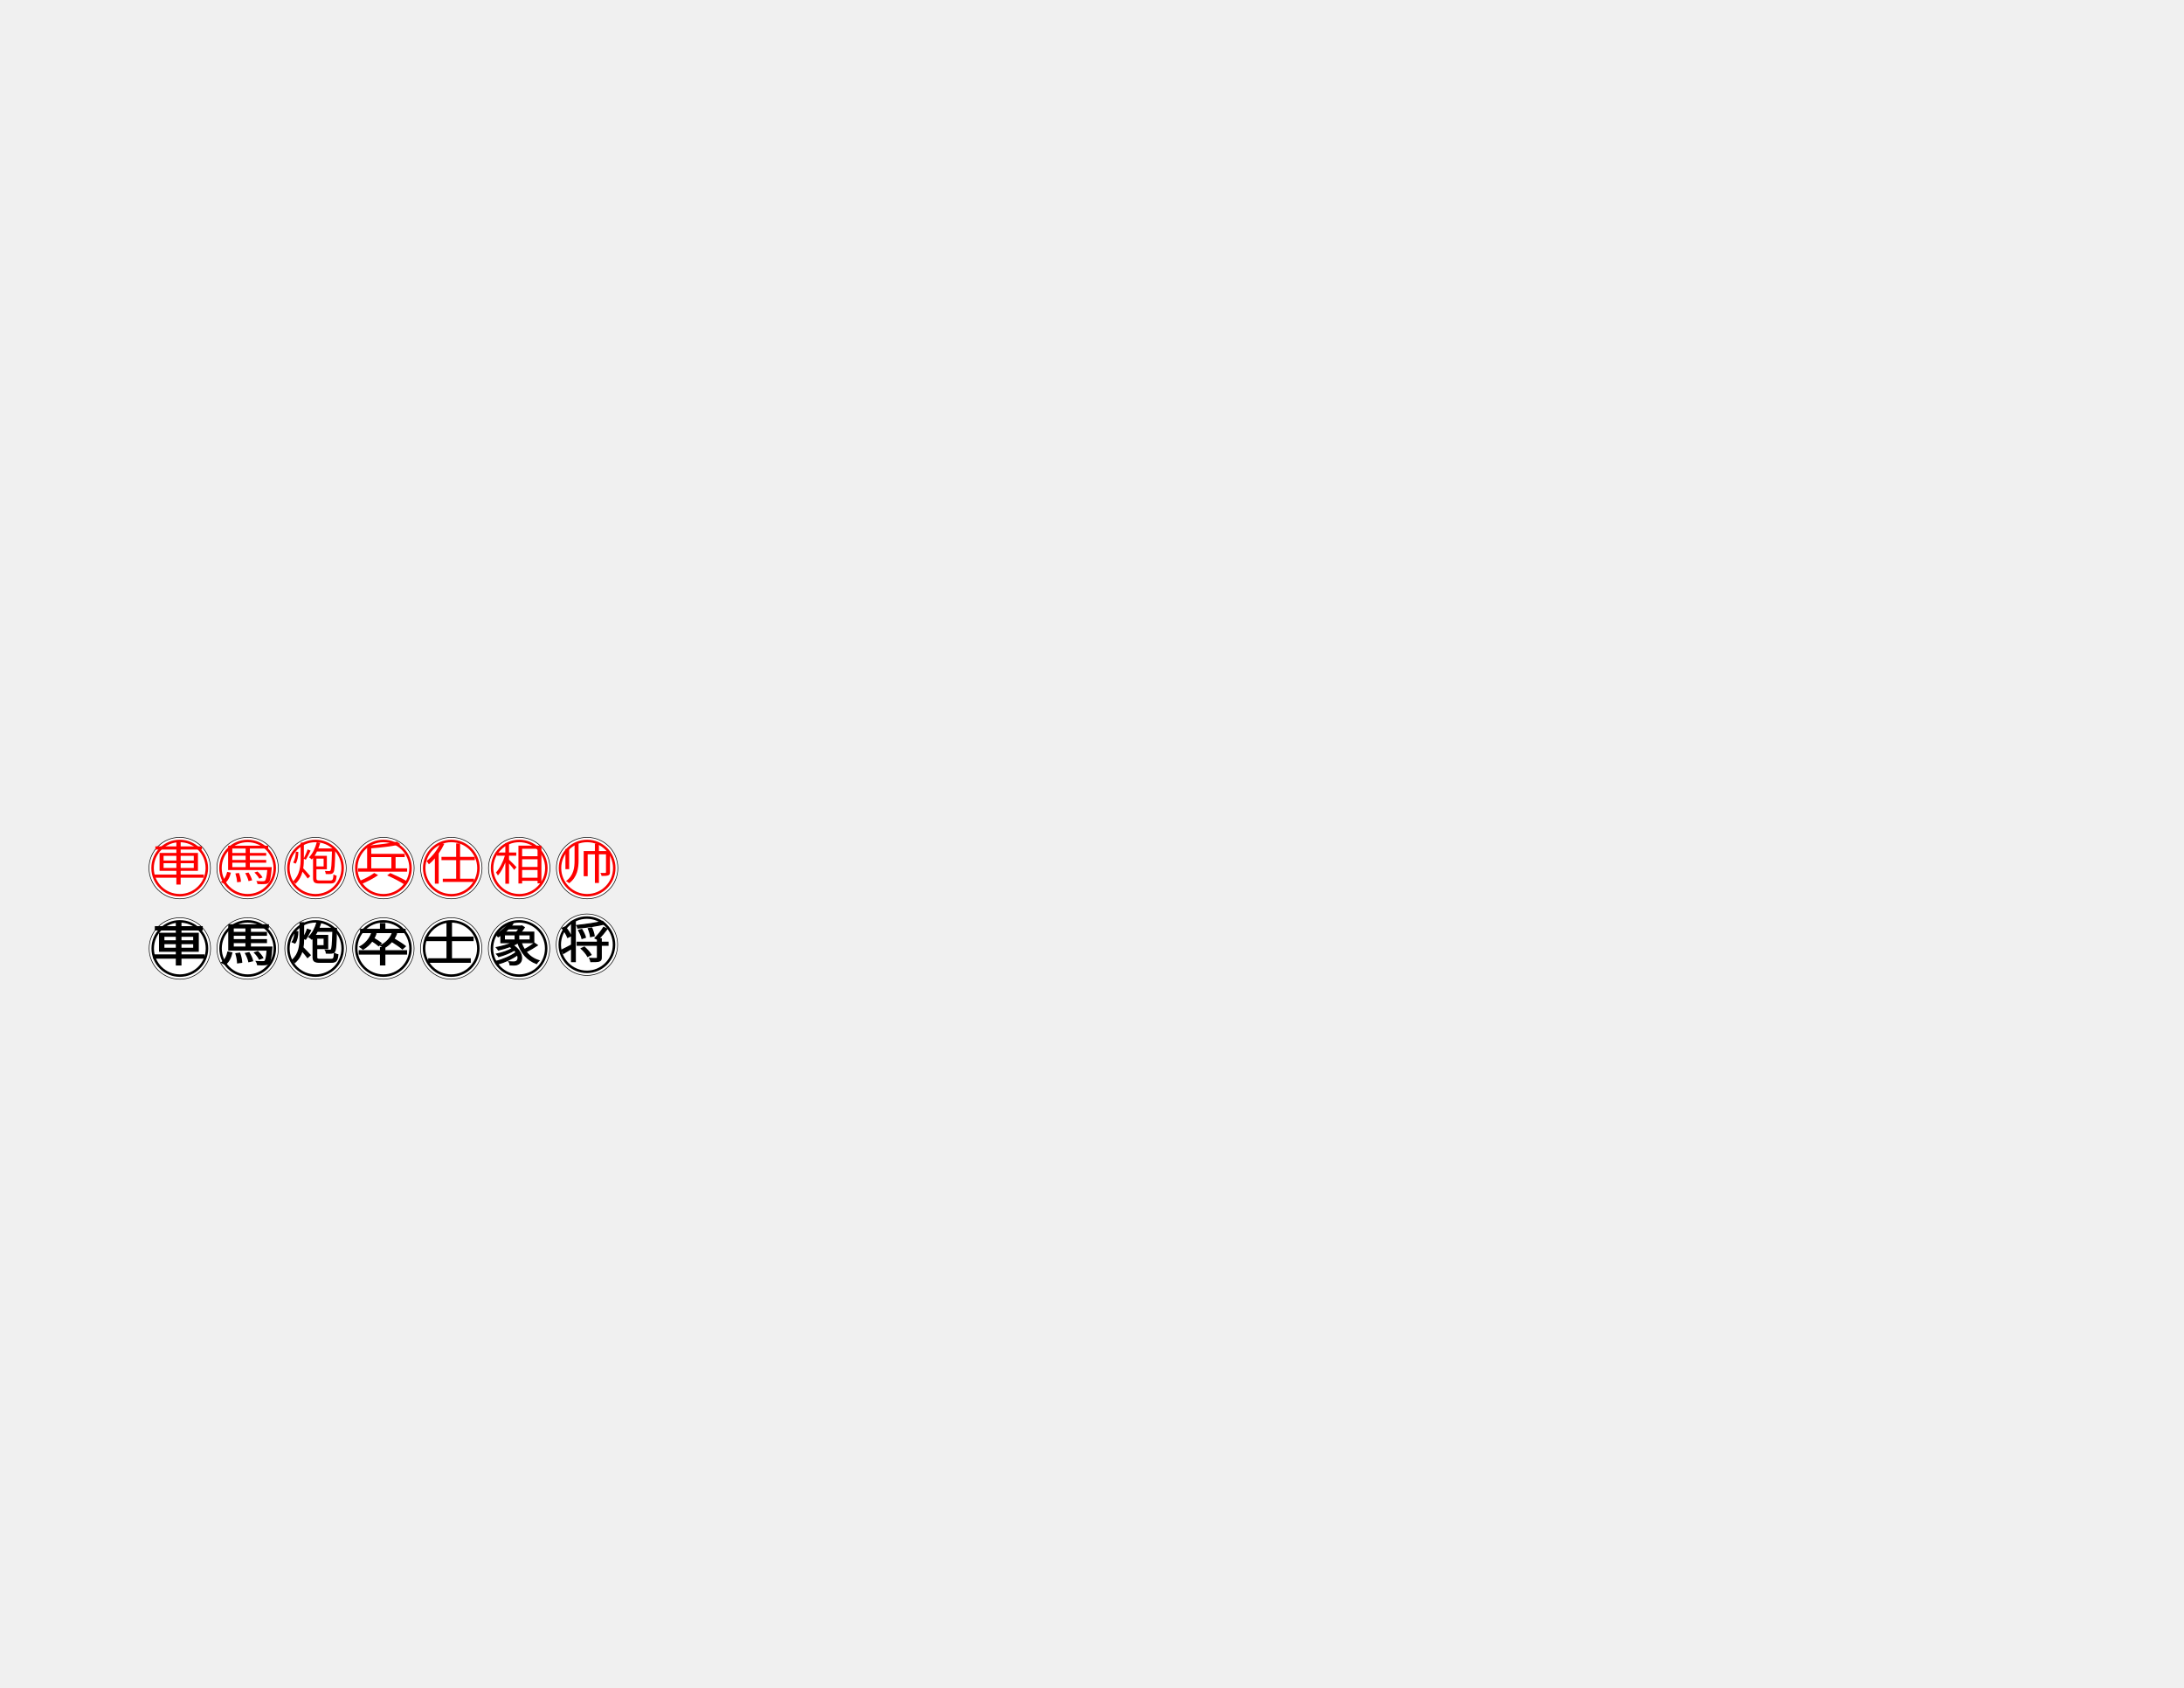
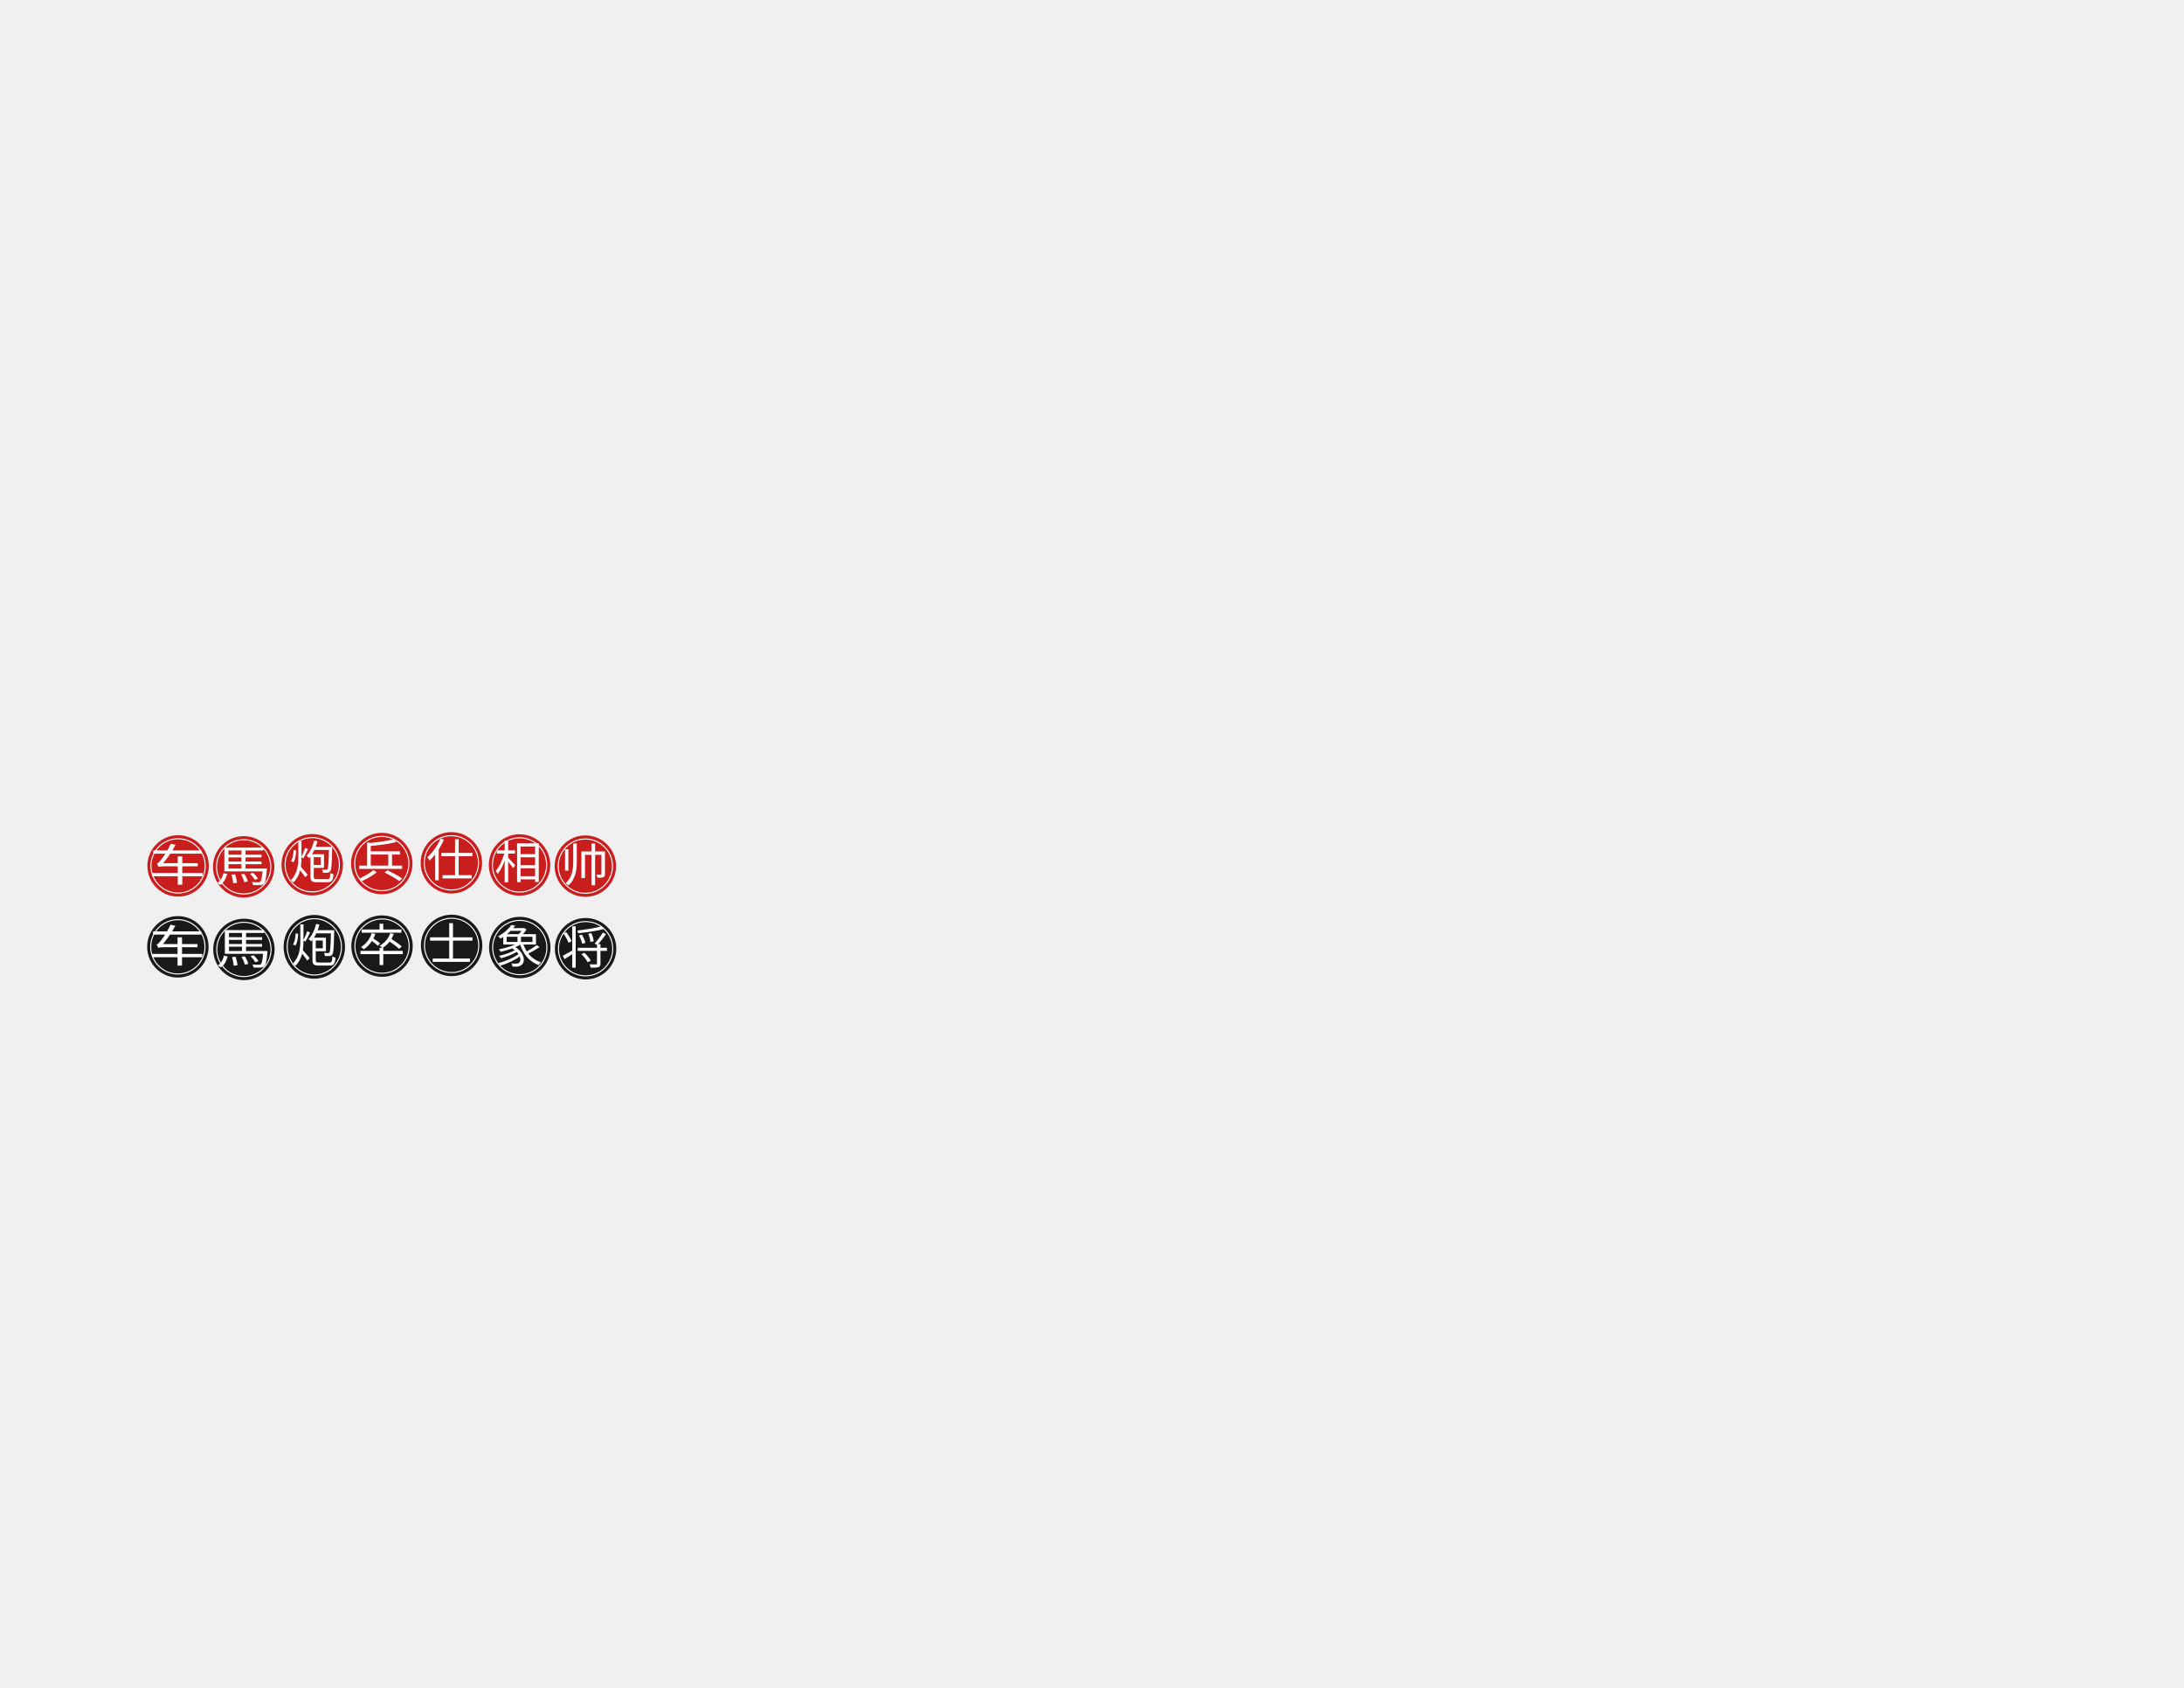
- <svg xmlns="http://www.w3.org/2000/svg" xmlns:ns1="http://www.openswatchbook.org/uri/2009/osb" width="792pt" height="612pt" id="svg4693" version="1.1">
+ <svg xmlns="http://www.w3.org/2000/svg" xmlns:ns1="http://www.openswatchbook.org/uri/2009/osb" version="1.1" id="svg4693" height="612pt" width="792pt">
  <defs id="defs4695">
+     <linearGradient id="linearGradient3135" ns1:paint="solid">
+       <stop style="stop-color:#f70000;stop-opacity:1;" offset="0" id="stop3133" />
+     </linearGradient>
    <linearGradient id="linearGradient5061" ns1:paint="solid">
      <stop style="stop-color:#000000;stop-opacity:1;" offset="0" id="stop5059" />
    </linearGradient>
    <linearGradient id="linearGradient5041" ns1:paint="solid">
      <stop style="stop-color:#000000;stop-opacity:1;" offset="0" id="stop5039" />
    </linearGradient>
    <linearGradient id="linearGradient5027" ns1:paint="solid">
      <stop style="stop-color:#000000;stop-opacity:1;" offset="0" id="stop5025" />
    </linearGradient>
    <linearGradient id="speed-grad-6" x1="0" y1="0" x2="1" y2="0" spreadMethod="pad">
      <stop offset="30%" stop-color="#000" stop-opacity="0.6" id="stop7231" />
      <stop offset="100%" stop-color="#000" stop-opacity="0" id="stop7233" />
    </linearGradient>
    <linearGradient id="speed-grad" x1="0" y1="0" x2="1" y2="0" spreadMethod="pad">
      <stop offset="30%" stop-color="#000" stop-opacity="0.6" id="stop7072" />
      <stop offset="100%" stop-color="#000" stop-opacity="0" id="stop7074" />
    </linearGradient>
+     <filter style="color-interpolation-filters:sRGB;" id="filter2644" height="1.5" y="-0.25" width="1.5" x="-0.25">
+       <feGaussianBlur result="result0" in="SourceGraphic" stdDeviation="1" id="feGaussianBlur2620" />
+       <feTurbulence type="turbulence" baseFrequency="0.057" seed="4" numOctaves="4" result="result1" id="feTurbulence2622" />
+       <feDisplacementMap xChannelSelector="R" in2="result1" result="result91" id="feDisplacementMap2624" />
+       <feComposite result="result2" operator="out" in="result0" in2="result91" id="feComposite2626" />
+       <feComposite k1="0.1" k3="1.2" in2="result2" in="SourceAlpha" operator="arithmetic" result="result5" id="feComposite2628" />
+       <feBlend result="fbSourceGraphic" mode="multiply" in2="result5" id="feBlend2630" />
+       <feGaussianBlur stdDeviation="3" in="fbSourceGraphic" result="result0" id="feGaussianBlur2632" />
+       <feSpecularLighting in="result0" result="result1" lighting-color="rgb(254,230,93)" surfaceScale="3" specularConstant="0.4" specularExponent="15" id="feSpecularLighting2636">
+         <fePointLight x="-5000" y="-10000" z="20000" id="fePointLight2634" />
+       </feSpecularLighting>
+       <feComposite in2="fbSourceGraphic" in="result1" result="result2" operator="in" id="feComposite2638" />
+       <feComposite k1="-1" in="fbSourceGraphic" result="result4" operator="arithmetic" k2="2.5" k3="3.5" in2="result2" id="feComposite2640" />
+       <feBlend mode="multiply" in2="result4" id="feBlend2642" result="fbSourceGraphic" />
+       <feColorMatrix result="fbSourceGraphicAlpha" in="fbSourceGraphic" values="0 0 0 -1 0 0 0 0 -1 0 0 0 0 -1 0 0 0 0 1 0" id="feColorMatrix2646" />
+       <feGaussianBlur id="feGaussianBlur2648" result="result8" stdDeviation="5" in="fbSourceGraphic" />
+       <feComposite in2="result8" id="feComposite2650" result="result19" operator="xor" />
+       <feComposite in2="result8" id="feComposite2652" result="result17" operator="arithmetic" k2="1" />
+       <feComposite in2="result17" id="feComposite2654" operator="xor" result="result6" />
+       <feOffset id="feOffset2656" in="result6" result="result18" />
+       <feDisplacementMap in2="result17" id="feDisplacementMap2658" result="result4" scale="100" yChannelSelector="A" xChannelSelector="A" in="result18" />
+       <feComposite in2="result4" id="feComposite2660" k3="1" operator="arithmetic" result="result2" in="result4" />
+       <feComposite in2="result2" id="feComposite2662" operator="over" in="result2" result="fbSourceGraphic" />
+       <feComposite in2="fbSourceGraphic" id="feComposite2664" result="result15" operator="xor" in="fbSourceGraphic" />
+       <feComposite in2="result8" id="feComposite2666" in="result15" operator="in" result="fbSourceGraphic" />
+       <feColorMatrix result="fbSourceGraphicAlpha" in="fbSourceGraphic" values="0 0 0 -1 0 0 0 0 -1 0 0 0 0 -1 0 0 0 0 1 0" id="feColorMatrix2676" />
+       <feGaussianBlur id="feGaussianBlur2678" stdDeviation="4" result="result8" in="fbSourceGraphic" />
+       <feTurbulence id="feTurbulence2680" seed="50" result="result7" type="turbulence" numOctaves="7" baseFrequency="0.01 0.01" />
+       <feColorMatrix id="feColorMatrix2682" result="result5" values="1 0 0 0 0 0 1 0 0 0 0 0 1 0 0 0 0 0 1.4 0 " />
+       <feComposite in2="result8" id="feComposite2684" result="result6" in="result5" operator="in" />
+       <feDisplacementMap in2="result6" id="feDisplacementMap2686" in="result5" xChannelSelector="A" yChannelSelector="A" scale="100" result="result4" />
+       <feFlood id="feFlood2688" flood-opacity="1" flood-color="rgb(224,224,224)" result="result92" />
+       <feComposite in2="result4" id="feComposite2690" result="result2" operator="atop" />
+       <feComposite in2="fbSourceGraphic" id="feComposite2692" in="result2" operator="atop" result="result9" />
+       <feBlend in2="result9" id="feBlend2694" result="fbSourceGraphic" mode="darken" />
+       <feGaussianBlur id="feGaussianBlur2696" stdDeviation="5" in="fbSourceGraphic" result="result0" />
+       <feSpecularLighting id="feSpecularLighting2698" in="result0" result="result1" lighting-color="rgb(255,255,255)" surfaceScale="8" specularConstant="0.8" specularExponent="30">
+         <feDistantLight id="feDistantLight2700" elevation="55" azimuth="235" />
+       </feSpecularLighting>
+       <feComposite in2="fbSourceGraphic" id="feComposite2702" in="result1" result="result2" operator="in" />
+       <feComposite in2="result2" id="feComposite2704" in="fbSourceGraphic" result="result4" operator="arithmetic" k2="1" k3="1" />
+     </filter>
  </defs>
-   <g id="layer1" />
-   <g id="layer4" />
-   <g id="layer5">
-     <g id="R" transform="matrix(0.602975,0,0,0.602975,-48.77901,159.8049)">
-       <ellipse ry="24.627" rx="24.627" style="fill:#ffffff;fill-opacity:1;stroke:#000000;stroke-width:0.5;stroke-miterlimit:4;stroke-dasharray:none;stroke-opacity:1" cy="431" cx="225" id="path506" />
-       <circle r="21.761" style="fill:none;fill-opacity:1;stroke:#f70000;stroke-width:2;stroke-miterlimit:4;stroke-dasharray:none;stroke-opacity:1" cy="431" cx="225" id="path495" />
-       <text transform="scale(1.10282,0.9067659)" id="text4218" y="486.501" x="182.968" style="font-style:normal;font-variant:normal;font-weight:normal;font-stretch:normal;font-size:40.58px;line-height:1.25;font-family:STKaiti;-inkscape-font-specification:STKaiti;letter-spacing:0px;word-spacing:0px;fill:#ff0000;fill-opacity:1;stroke:none;stroke-width:1.014" xml:space="preserve">
-         <tspan style="font-style:normal;font-variant:normal;font-weight:normal;font-stretch:normal;font-family:STKaiti;-inkscape-font-specification:STKaiti;fill:#ff0000;fill-opacity:1;stroke-width:1.014" y="486.501" x="182.968" id="tspan4216">車</tspan>
+   <g id="layer1" style="display:inline" />
+   <g id="layer4" style="display:inline" />
+   <g id="layer5" style="display:inline">
+     <g id="N">
+       <g id="g3604">
+         <ellipse id="path506-5-0-9" cx="117.82" cy="419.085" style="display:inline;fill:#c81e1e;fill-opacity:1;stroke:none;stroke-width:0;stroke-miterlimit:4;stroke-dasharray:none;stroke-opacity:1" rx="14.849" ry="14.849" />
+         <circle id="path495-7-3-8" cx="117.82" cy="419.085" style="display:inline;fill:none;fill-opacity:1;stroke:#ffffff;stroke-width:0.5;stroke-miterlimit:4;stroke-dasharray:none;stroke-opacity:1" r="13.121" />
+         <text xml:space="preserve" style="font-style:normal;font-variant:normal;font-weight:normal;font-stretch:normal;font-size:23.676px;line-height:1.25;font-family:STKaiti;-inkscape-font-specification:STKaiti;letter-spacing:0px;word-spacing:0px;display:inline;fill:#ffffff;fill-opacity:1;stroke:none;stroke-width:0.592" x="91.644" y="483.8" id="text4218-5-6-0" transform="scale(1.134949,0.8810968)">
+           <tspan id="tspan4216-9-88-2" x="91.644" y="483.8" style="font-style:normal;font-variant:normal;font-weight:normal;font-stretch:normal;font-family:KaiTi;-inkscape-font-specification:KaiTi;fill:#ffffff;fill-opacity:1;stroke-width:0.592">馬</tspan>
+         </text>
+       </g>
+     </g>
+     <g id="R">
+       <ellipse ry="14.849" rx="14.849" style="display:inline;fill:#c81e1e;fill-opacity:1;stroke:none;stroke-width:0;stroke-miterlimit:4;stroke-dasharray:none;stroke-opacity:1" cy="418.629" cx="86.112" id="path506-5-0-9-4" />
+       <circle r="13.121" style="display:inline;fill:none;fill-opacity:1;stroke:#ffffff;stroke-width:0.5;stroke-miterlimit:4;stroke-dasharray:none;stroke-opacity:1" cy="418.629" cx="86.112" id="path495-7-3-8-0" />
+       <text transform="scale(1.134949,0.8810968)" id="text4218-5-6-0-3" y="483.492" x="63.432" style="font-style:normal;font-variant:normal;font-weight:normal;font-stretch:normal;font-size:24.271px;line-height:1.25;font-family:STKaiti;-inkscape-font-specification:STKaiti;letter-spacing:0px;word-spacing:0px;display:inline;fill:#ffffff;fill-opacity:1;stroke:none;stroke-width:0.607" xml:space="preserve">
+         <tspan style="font-style:normal;font-variant:normal;font-weight:normal;font-stretch:normal;font-family:KaiTi;-inkscape-font-specification:KaiTi;fill:#ffffff;fill-opacity:1;stroke-width:0.607" y="483.492" x="63.432" id="tspan4216-9-88-2-3">车</tspan>
      </text>
    </g>
-     <g id="N" transform="translate(0.1104126,-0.4690763)">
-       <ellipse ry="14.849" rx="14.849" style="fill:#ffffff;fill-opacity:1;stroke:#000000;stroke-width:0.301;stroke-miterlimit:4;stroke-dasharray:none;stroke-opacity:1" cy="420.156" cx="119.613" id="path506-5" />
-       <circle r="13.121" style="fill:none;fill-opacity:1;stroke:#f70000;stroke-width:1.206;stroke-miterlimit:4;stroke-dasharray:none;stroke-opacity:1" cy="420.156" cx="119.613" id="path495-7" />
-       <text transform="scale(1.134949,0.8810968)" id="text4218-5" y="483.733" x="93.05" style="font-style:normal;font-variant:normal;font-weight:normal;font-stretch:normal;font-size:24.271px;line-height:1.25;font-family:STKaiti;-inkscape-font-specification:STKaiti;letter-spacing:0px;word-spacing:0px;fill:#ff0000;fill-opacity:1;stroke:none;stroke-width:0.607" xml:space="preserve">
-         <tspan style="font-style:normal;font-variant:normal;font-weight:normal;font-stretch:normal;font-family:STKaiti;-inkscape-font-specification:STKaiti;fill:#ff0000;fill-opacity:1;stroke-width:0.607" y="483.733" x="93.05" id="tspan4216-9">馬</tspan>
+     <g id="r">
+       <g id="g3592">
+         <ellipse id="path506-5-0-9-2-8" cx="85.998" cy="457.75" style="display:inline;fill:#191919;fill-opacity:1;stroke:none;stroke-width:0;stroke-miterlimit:4;stroke-dasharray:none;stroke-opacity:1" rx="14.849" ry="14.849" />
+         <circle id="path495-7-3-8-5-5" cx="85.998" cy="457.75" style="display:inline;fill:none;fill-opacity:1;stroke:#ffffff;stroke-width:0.5;stroke-miterlimit:4;stroke-dasharray:none;stroke-opacity:1" r="13.121" />
+         <text xml:space="preserve" style="font-style:normal;font-variant:normal;font-weight:normal;font-stretch:normal;font-size:24.271px;line-height:1.25;font-family:STKaiti;-inkscape-font-specification:STKaiti;letter-spacing:0px;word-spacing:0px;display:inline;fill:#ffffff;fill-opacity:1;stroke:none;stroke-width:0.607" x="63.332" y="527.893" id="text4218-5-6-0-0-4" transform="scale(1.134949,0.8810968)">
+           <tspan id="tspan4216-9-88-2-8-7" x="63.332" y="527.893" style="font-style:normal;font-variant:normal;font-weight:normal;font-stretch:normal;font-family:KaiTi;-inkscape-font-specification:KaiTi;fill:#ffffff;fill-opacity:1;stroke-width:0.607">车</tspan>
+         </text>
+       </g>
+     </g>
+     <g id="c" transform="matrix(1,0,0,1.038019,0,-17.98926)">
+       <g id="g3598-2" style="display:inline" transform="translate(34.0457,-0.6843295)">
+         <ellipse id="path506-5-0-9-2-3" cx="117.934" cy="459.005" style="display:inline;fill:#191919;fill-opacity:1;stroke:none;stroke-width:0;stroke-miterlimit:4;stroke-dasharray:none;stroke-opacity:1" rx="14.849" ry="14.849" />
+         <circle id="path495-7-3-8-5-6" cx="117.934" cy="459.005" style="display:inline;fill:none;fill-opacity:1;stroke:#ffffff;stroke-width:0.5;stroke-miterlimit:4;stroke-dasharray:none;stroke-opacity:1" r="13.121" />
+         <text xml:space="preserve" style="font-style:normal;font-variant:normal;font-weight:normal;font-stretch:normal;font-size:21.699px;line-height:1.25;font-family:STKaiti;-inkscape-font-specification:STKaiti;letter-spacing:0px;word-spacing:0px;display:inline;fill:#ffffff;fill-opacity:1;stroke:none;stroke-width:0.542" x="104.087" y="478.206" id="text4218-5-6-0-0-3" transform="scale(1.025842,0.9748088)">
+           <tspan id="tspan4216-9-88-2-8-8" x="104.087" y="478.206" style="font-style:normal;font-variant:normal;font-weight:normal;font-stretch:normal;font-family:KaiTi;-inkscape-font-specification:KaiTi;fill:#ffffff;fill-opacity:1;stroke-width:0.542">炮</tspan>
+         </text>
+       </g>
+     </g>
+     <g id="n">
+       <ellipse ry="14.849" rx="14.849" style="display:inline;fill:#191919;fill-opacity:1;stroke:none;stroke-width:0;stroke-miterlimit:4;stroke-dasharray:none;stroke-opacity:1" cy="459.005" cx="117.934" id="path506-5-0-9-2" />
+       <circle r="13.121" style="display:inline;fill:none;fill-opacity:1;stroke:#ffffff;stroke-width:0.5;stroke-miterlimit:4;stroke-dasharray:none;stroke-opacity:1" cy="459.005" cx="117.934" id="path495-7-3-8-5" />
+       <text xml:space="preserve" style="font-style:normal;font-variant:normal;font-weight:normal;font-stretch:normal;font-size:23.676px;line-height:1.25;font-family:STKaiti;-inkscape-font-specification:STKaiti;letter-spacing:0px;word-spacing:0px;display:inline;fill:#ffffff;fill-opacity:1;stroke:none;stroke-width:0.592" x="91.869" y="529.047" id="text4218-5-6-0-2" transform="scale(1.134949,0.8810968)">
+         <tspan id="tspan4216-9-88-2-2" x="91.869" y="529.047" style="font-style:normal;font-variant:normal;font-weight:normal;font-stretch:normal;font-family:KaiTi;-inkscape-font-specification:KaiTi;fill:#ffffff;fill-opacity:1;stroke-width:0.592">馬</tspan>
      </text>
    </g>
-     <g transform="translate(32.9432,-0.4690763)" id="C">
-       <ellipse ry="14.849" rx="14.849" style="fill:#ffffff;fill-opacity:1;stroke:#000000;stroke-width:0.301;stroke-miterlimit:4;stroke-dasharray:none;stroke-opacity:1" cy="420.156" cx="119.613" id="path506-5-7" />
-       <circle r="13.121" style="fill:none;fill-opacity:1;stroke:#f70000;stroke-width:1.206;stroke-miterlimit:4;stroke-dasharray:none;stroke-opacity:1" cy="420.156" cx="119.613" id="path495-7-6" />
-       <text transform="scale(1.022907,0.9776064)" id="text4218-5-8" y="435.747" x="105.503" style="font-style:normal;font-variant:normal;font-weight:normal;font-stretch:normal;font-size:22.281px;line-height:1.25;font-family:STKaiti;-inkscape-font-specification:STKaiti;letter-spacing:0px;word-spacing:0px;fill:#ff0000;fill-opacity:1;stroke:none;stroke-width:0.557" xml:space="preserve">
-         <tspan style="font-style:normal;font-variant:normal;font-weight:normal;font-stretch:normal;font-family:STKaiti;-inkscape-font-specification:STKaiti;fill:#ff0000;fill-opacity:1;stroke-width:0.557" y="435.747" x="105.503" id="tspan4216-9-4">炮</tspan>
+     <g transform="translate(66.77976,-1.596777)" style="display:inline" id="p">
+       <ellipse ry="14.849" rx="14.849" style="display:inline;fill:#191919;fill-opacity:1;stroke:none;stroke-width:0;stroke-miterlimit:4;stroke-dasharray:none;stroke-opacity:1" cy="459.005" cx="117.934" id="path506-5-0-9-2-3-4" />
+       <circle r="13.121" style="display:inline;fill:none;fill-opacity:1;stroke:#ffffff;stroke-width:0.5;stroke-miterlimit:4;stroke-dasharray:none;stroke-opacity:1" cy="459.005" cx="117.934" id="path495-7-3-8-5-6-1" />
+       <text transform="scale(1.025842,0.9748088)" id="text4218-5-6-0-0-3-5" y="478.49" x="103.614" style="font-style:normal;font-variant:normal;font-weight:normal;font-stretch:normal;font-size:22.314px;line-height:1.25;font-family:STKaiti;-inkscape-font-specification:STKaiti;letter-spacing:0px;word-spacing:0px;display:inline;fill:#ffffff;fill-opacity:1;stroke:none;stroke-width:0.558" xml:space="preserve">
+         <tspan style="font-style:normal;font-variant:normal;font-weight:normal;font-stretch:normal;font-family:KaiTi;-inkscape-font-specification:KaiTi;fill:#ffffff;fill-opacity:1;stroke-width:0.558" y="478.49" x="103.614" id="tspan4216-9-88-2-8-8-3">卒</tspan>
      </text>
    </g>
-     <g transform="translate(65.776,-0.4690763)" id="P">
-       <ellipse ry="14.849" rx="14.849" style="fill:#ffffff;fill-opacity:1;stroke:#000000;stroke-width:0.301;stroke-miterlimit:4;stroke-dasharray:none;stroke-opacity:1" cy="420.156" cx="119.613" id="path506-5-2" />
-       <circle r="13.121" style="fill:none;fill-opacity:1;stroke:#f70000;stroke-width:1.206;stroke-miterlimit:4;stroke-dasharray:none;stroke-opacity:1" cy="420.156" cx="119.613" id="path495-7-7" />
-       <text transform="scale(1.086949,0.9200066)" id="text4218-5-3" y="463.141" x="97.488" style="font-style:normal;font-variant:normal;font-weight:normal;font-stretch:normal;font-size:24.34px;line-height:1.25;font-family:STKaiti;-inkscape-font-specification:STKaiti;letter-spacing:0px;word-spacing:0px;fill:#ff0000;fill-opacity:1;stroke:none;stroke-width:0.608" xml:space="preserve">
-         <tspan style="font-style:normal;font-variant:normal;font-weight:normal;font-stretch:normal;font-family:STKaiti;-inkscape-font-specification:STKaiti;fill:#ff0000;fill-opacity:1;stroke-width:0.608" y="463.141" x="97.488" id="tspan4216-9-8">兵</tspan>
+     <g id="P">
+       <ellipse ry="14.849" rx="14.849" style="display:inline;fill:#c81e1e;fill-opacity:1;stroke:none;stroke-width:0;stroke-miterlimit:4;stroke-dasharray:none;stroke-opacity:1" cy="417.488" cx="184.6" id="path506-5-0-9-9-0" />
+       <circle r="13.121" style="display:inline;fill:none;fill-opacity:1;stroke:#ffffff;stroke-width:0.5;stroke-miterlimit:4;stroke-dasharray:none;stroke-opacity:1" cy="417.488" cx="184.6" id="path495-7-3-8-4-7" />
+       <text xml:space="preserve" style="font-style:normal;font-variant:normal;font-weight:normal;font-stretch:normal;font-size:22.564px;line-height:1.25;font-family:STKaiti;-inkscape-font-specification:STKaiti;letter-spacing:0px;word-spacing:0px;display:inline;fill:#ffffff;fill-opacity:1;stroke:none;stroke-width:0.564" x="168.116" y="435.149" id="text4218-5-6-0-0-3-9-1" transform="scale(1.025842,0.9748088)">
+         <tspan id="tspan4216-9-88-2-8-8-1-9" x="168.116" y="435.149" style="font-style:normal;font-variant:normal;font-weight:normal;font-stretch:normal;font-family:KaiTi;-inkscape-font-specification:KaiTi;fill:#ffffff;fill-opacity:1;stroke-width:0.564">兵</tspan>
      </text>
    </g>
-     <g transform="translate(98.60879,-0.4690763)" id="A">
-       <ellipse ry="14.849" rx="14.849" style="fill:#ffffff;fill-opacity:1;stroke:#000000;stroke-width:0.301;stroke-miterlimit:4;stroke-dasharray:none;stroke-opacity:1" cy="420.156" cx="119.613" id="path506-5-73" />
-       <circle r="13.121" style="fill:none;fill-opacity:1;stroke:#f70000;stroke-width:1.206;stroke-miterlimit:4;stroke-dasharray:none;stroke-opacity:1" cy="420.156" cx="119.613" id="path495-7-0" />
-       <text transform="scale(1.072393,0.9324939)" id="text4218-5-7" y="456.85" x="99.831" style="font-style:normal;font-variant:normal;font-weight:normal;font-stretch:normal;font-size:23.13px;line-height:1.25;font-family:STKaiti;-inkscape-font-specification:STKaiti;letter-spacing:0px;word-spacing:0px;fill:#ff0000;fill-opacity:1;stroke:none;stroke-width:0.578" xml:space="preserve">
-         <tspan style="font-style:normal;font-variant:normal;font-weight:normal;font-stretch:normal;font-family:STKaiti;-inkscape-font-specification:STKaiti;fill:#ff0000;fill-opacity:1;stroke-width:0.578" y="456.85" x="99.831" id="tspan4216-9-7">仕</tspan>
+     <g id="a">
+       <g id="g3598-2-0-4" style="display:inline" transform="translate(100.4263,-1.93895)">
+         <ellipse id="path506-5-0-9-2-3-4-4" cx="117.934" cy="459.005" style="display:inline;fill:#191919;fill-opacity:1;stroke:none;stroke-width:0;stroke-miterlimit:4;stroke-dasharray:none;stroke-opacity:1" rx="14.849" ry="14.849" />
+         <circle id="path495-7-3-8-5-6-1-1" cx="117.934" cy="459.005" style="display:inline;fill:none;fill-opacity:1;stroke:#ffffff;stroke-width:0.5;stroke-miterlimit:4;stroke-dasharray:none;stroke-opacity:1" r="13.121" />
+         <text xml:space="preserve" style="font-style:normal;font-variant:normal;font-weight:normal;font-stretch:normal;font-size:22.314px;line-height:1.25;font-family:STKaiti;-inkscape-font-specification:STKaiti;letter-spacing:0px;word-spacing:0px;display:inline;fill:#ffffff;fill-opacity:1;stroke:none;stroke-width:0.558" x="103.614" y="478.49" id="text4218-5-6-0-0-3-5-6" transform="scale(1.025842,0.9748088)">
+           <tspan id="tspan4216-9-88-2-8-8-3-3" x="103.614" y="478.49" style="font-style:normal;font-variant:normal;font-weight:normal;font-stretch:normal;font-family:KaiTi;-inkscape-font-specification:KaiTi;fill:#ffffff;fill-opacity:1;stroke-width:0.558">士</tspan>
+         </text>
+       </g>
+     </g>
+     <g id="A">
+       <ellipse ry="14.849" rx="14.849" style="display:inline;fill:#c81e1e;fill-opacity:1;stroke:none;stroke-width:0;stroke-miterlimit:4;stroke-dasharray:none;stroke-opacity:1" cy="417.146" cx="218.246" id="path506-5-0-9-9-0-2" />
+       <circle r="13.121" style="display:inline;fill:none;fill-opacity:1;stroke:#ffffff;stroke-width:0.5;stroke-miterlimit:4;stroke-dasharray:none;stroke-opacity:1" cy="417.146" cx="218.246" id="path495-7-3-8-4-7-0" />
+       <text xml:space="preserve" style="font-style:normal;font-variant:normal;font-weight:normal;font-stretch:normal;font-size:22.564px;line-height:1.25;font-family:STKaiti;-inkscape-font-specification:STKaiti;letter-spacing:0px;word-spacing:0px;display:inline;fill:#ffffff;fill-opacity:1;stroke:none;stroke-width:0.564" x="200.915" y="434.798" id="text4218-5-6-0-0-3-9-1-7" transform="scale(1.025842,0.9748088)">
+         <tspan id="tspan4216-9-88-2-8-8-1-9-0" x="200.915" y="434.798" style="font-style:normal;font-variant:normal;font-weight:normal;font-stretch:normal;font-family:KaiTi;-inkscape-font-specification:KaiTi;fill:#ffffff;fill-opacity:1;stroke-width:0.564">仕</tspan>
      </text>
    </g>
-     <g transform="translate(131.4416,-0.4690763)" id="B">
-       <ellipse ry="14.849" rx="14.849" style="fill:#ffffff;fill-opacity:1;stroke:#000000;stroke-width:0.301;stroke-miterlimit:4;stroke-dasharray:none;stroke-opacity:1" cy="420.156" cx="119.613" id="path506-5-3" />
-       <circle r="13.121" style="fill:none;fill-opacity:1;stroke:#f70000;stroke-width:1.206;stroke-miterlimit:4;stroke-dasharray:none;stroke-opacity:1" cy="420.156" cx="119.613" id="path495-7-2" />
-       <text transform="scale(1.069638,0.9348955)" id="text4218-5-2" y="455.699" x="100.64" style="font-style:normal;font-variant:normal;font-weight:normal;font-stretch:normal;font-size:22.906px;line-height:1.25;font-family:STKaiti;-inkscape-font-specification:STKaiti;letter-spacing:0px;word-spacing:0px;fill:#ff0000;fill-opacity:1;stroke:none;stroke-width:0.573" xml:space="preserve">
-         <tspan style="font-style:normal;font-variant:normal;font-weight:normal;font-stretch:normal;font-family:STKaiti;-inkscape-font-specification:STKaiti;fill:#ff0000;fill-opacity:1;stroke-width:0.573" y="455.699" x="100.64" id="tspan4216-9-3">相</tspan>
+     <g id="b">
+       <g id="g3598-2-0-4-2" style="display:inline" transform="translate(133.3885,-0.9124362)">
+         <ellipse id="path506-5-0-9-2-3-4-4-7" cx="117.934" cy="459.005" style="display:inline;fill:#191919;fill-opacity:1;stroke:none;stroke-width:0;stroke-miterlimit:4;stroke-dasharray:none;stroke-opacity:1" rx="14.849" ry="14.849" />
+         <circle id="path495-7-3-8-5-6-1-1-7" cx="117.934" cy="459.005" style="display:inline;fill:none;fill-opacity:1;stroke:#ffffff;stroke-width:0.5;stroke-miterlimit:4;stroke-dasharray:none;stroke-opacity:1" r="13.121" />
+         <text xml:space="preserve" style="font-style:normal;font-variant:normal;font-weight:normal;font-stretch:normal;font-size:22.314px;line-height:1.25;font-family:STKaiti;-inkscape-font-specification:STKaiti;letter-spacing:0px;word-spacing:0px;display:inline;fill:#ffffff;fill-opacity:1;stroke:none;stroke-width:0.558" x="103.614" y="478.49" id="text4218-5-6-0-0-3-5-6-1" transform="scale(1.025842,0.9748088)">
+           <tspan id="tspan4216-9-88-2-8-8-3-3-9" x="103.614" y="478.49" style="font-style:normal;font-variant:normal;font-weight:normal;font-stretch:normal;font-family:KaiTi;-inkscape-font-specification:KaiTi;fill:#ffffff;fill-opacity:1;stroke-width:0.558">象</tspan>
+         </text>
+       </g>
+     </g>
+     <g id="B">
+       <ellipse ry="14.849" rx="14.849" style="display:inline;fill:#c81e1e;fill-opacity:1;stroke:none;stroke-width:0;stroke-miterlimit:4;stroke-dasharray:none;stroke-opacity:1" cy="418.173" cx="251.208" id="path506-5-0-9-9-0-2-0" />
+       <circle r="13.121" style="display:inline;fill:none;fill-opacity:1;stroke:#ffffff;stroke-width:0.5;stroke-miterlimit:4;stroke-dasharray:none;stroke-opacity:1" cy="418.173" cx="251.208" id="path495-7-3-8-4-7-0-9" />
+       <text xml:space="preserve" style="font-style:normal;font-variant:normal;font-weight:normal;font-stretch:normal;font-size:22.564px;line-height:1.25;font-family:STKaiti;-inkscape-font-specification:STKaiti;letter-spacing:0px;word-spacing:0px;display:inline;fill:#ffffff;fill-opacity:1;stroke:none;stroke-width:0.564" x="233.046" y="435.851" id="text4218-5-6-0-0-3-9-1-7-3" transform="scale(1.025842,0.9748088)">
+         <tspan id="tspan4216-9-88-2-8-8-1-9-0-5" x="233.046" y="435.851" style="font-style:normal;font-variant:normal;font-weight:normal;font-stretch:normal;font-family:KaiTi;-inkscape-font-specification:KaiTi;fill:#ffffff;fill-opacity:1;stroke-width:0.564">相</tspan>
      </text>
    </g>
-     <g transform="translate(164.2743,-0.4690763)" id="K">
-       <ellipse ry="14.849" rx="14.849" style="fill:#ffffff;fill-opacity:1;stroke:#000000;stroke-width:0.301;stroke-miterlimit:4;stroke-dasharray:none;stroke-opacity:1" cy="420.156" cx="119.613" id="path506-5-79" />
-       <circle r="13.121" style="fill:none;fill-opacity:1;stroke:#f70000;stroke-width:1.206;stroke-miterlimit:4;stroke-dasharray:none;stroke-opacity:1" cy="420.156" cx="119.613" id="path495-7-8" />
-       <text transform="scale(1.114817,0.897008)" id="text4218-5-86" y="474.614" x="95.893" style="font-style:normal;font-variant:normal;font-weight:normal;font-stretch:normal;font-size:23.144px;line-height:1.25;font-family:STKaiti;-inkscape-font-specification:STKaiti;letter-spacing:0px;word-spacing:0px;fill:#ff0000;fill-opacity:1;stroke:none;stroke-width:0.579" xml:space="preserve">
-         <tspan style="font-style:normal;font-variant:normal;font-weight:normal;font-stretch:normal;font-family:STKaiti;-inkscape-font-specification:STKaiti;fill:#ff0000;fill-opacity:1;stroke-width:0.579" y="474.614" x="95.893" id="tspan4216-9-1">帅</tspan>
+     <g id="k">
+       <g id="g3598-2-0-4-2-2" style="display:inline" transform="translate(165.2101,-0.3421568)">
+         <ellipse id="path506-5-0-9-2-3-4-4-7-8" cx="117.934" cy="459.005" style="display:inline;fill:#191919;fill-opacity:1;stroke:none;stroke-width:0;stroke-miterlimit:4;stroke-dasharray:none;stroke-opacity:1" rx="14.849" ry="14.849" />
+         <circle id="path495-7-3-8-5-6-1-1-7-4" cx="117.934" cy="459.005" style="display:inline;fill:none;fill-opacity:1;stroke:#ffffff;stroke-width:0.5;stroke-miterlimit:4;stroke-dasharray:none;stroke-opacity:1" r="13.121" />
+         <text xml:space="preserve" style="font-style:normal;font-variant:normal;font-weight:normal;font-stretch:normal;font-size:22.314px;line-height:1.25;font-family:STKaiti;-inkscape-font-specification:STKaiti;letter-spacing:0px;word-spacing:0px;display:inline;fill:#ffffff;fill-opacity:1;stroke:none;stroke-width:0.558" x="103.614" y="478.49" id="text4218-5-6-0-0-3-5-6-1-5" transform="scale(1.025842,0.9748088)">
+           <tspan id="tspan4216-9-88-2-8-8-3-3-9-8" x="103.614" y="478.49" style="font-style:normal;font-variant:normal;font-weight:normal;font-stretch:normal;font-family:KaiTi;-inkscape-font-specification:KaiTi;fill:#ffffff;fill-opacity:1;stroke-width:0.558">将</tspan>
+         </text>
+       </g>
+     </g>
+     <g id="K">
+       <ellipse ry="14.849" rx="14.849" style="display:inline;fill:#c81e1e;fill-opacity:1;stroke:none;stroke-width:0;stroke-miterlimit:4;stroke-dasharray:none;stroke-opacity:1" cy="418.743" cx="283.03" id="path506-5-0-9-9-0-2-0-6" />
+       <circle r="13.121" style="display:inline;fill:none;fill-opacity:1;stroke:#ffffff;stroke-width:0.5;stroke-miterlimit:4;stroke-dasharray:none;stroke-opacity:1" cy="418.743" cx="283.03" id="path495-7-3-8-4-7-0-9-0" />
+       <text xml:space="preserve" style="font-style:normal;font-variant:normal;font-weight:normal;font-stretch:normal;font-size:22.564px;line-height:1.25;font-family:STKaiti;-inkscape-font-specification:STKaiti;letter-spacing:0px;word-spacing:0px;display:inline;fill:#ffffff;fill-opacity:1;stroke:none;stroke-width:0.564" x="264.381" y="437.263" id="text4218-5-6-0-0-3-9-1-7-3-0" transform="scale(1.025842,0.9748088)">
+         <tspan id="tspan4216-9-88-2-8-8-1-9-0-5-7" x="264.381" y="437.263" style="font-style:normal;font-variant:normal;font-weight:normal;font-stretch:normal;font-family:KaiTi;-inkscape-font-specification:KaiTi;fill:#ffffff;fill-opacity:1;stroke-width:0.564">帅</tspan>
      </text>
    </g>
-     <g id="r" transform="translate(0,1.368671)">
-       <ellipse ry="14.849" rx="14.849" style="fill:#ffffff;fill-opacity:1;stroke:#000000;stroke-width:0.301;stroke-miterlimit:4;stroke-dasharray:none;stroke-opacity:1" cy="457.18" cx="86.957" id="path506-7" />
-       <circle r="13.121" style="fill:none;fill-opacity:1;stroke:#000000;stroke-width:1.206;stroke-miterlimit:4;stroke-dasharray:none;stroke-opacity:1" cy="457.18" cx="86.957" id="path495-2" />
-       <text transform="scale(1.10282,0.9067659)" id="text4218-0" y="510.932" x="66.154" style="font-style:normal;font-variant:normal;font-weight:normal;font-stretch:normal;font-size:24.469px;line-height:1.25;font-family:STKaiti;-inkscape-font-specification:STKaiti;letter-spacing:0px;word-spacing:0px;fill:#000000;fill-opacity:1;stroke:#000000;stroke-width:0.612;stroke-opacity:1" xml:space="preserve">
-         <tspan style="font-style:normal;font-variant:normal;font-weight:normal;font-stretch:normal;font-family:STKaiti;-inkscape-font-specification:STKaiti;fill:#000000;fill-opacity:1;stroke:#000000;stroke-width:0.612;stroke-opacity:1" y="510.932" x="66.154" id="tspan4216-8">車</tspan>
-       </text>
-     </g>
-     <g transform="translate(32.80243,1.368671)" id="n">
-       <ellipse ry="14.849" rx="14.849" style="fill:#ffffff;fill-opacity:1;stroke:#000000;stroke-width:0.301;stroke-miterlimit:4;stroke-dasharray:none;stroke-opacity:1" cy="457.18" cx="86.957" id="path506-7-5" />
-       <circle r="13.121" style="fill:none;fill-opacity:1;stroke:#000000;stroke-width:1.206;stroke-miterlimit:4;stroke-dasharray:none;stroke-opacity:1" cy="457.18" cx="86.957" id="path495-2-7" />
-       <text transform="scale(1.10282,0.9067659)" id="text4218-0-4" y="510.932" x="66.568" style="font-style:normal;font-variant:normal;font-weight:normal;font-stretch:normal;font-size:24.469px;line-height:1.25;font-family:STKaiti;-inkscape-font-specification:STKaiti;letter-spacing:0px;word-spacing:0px;fill:#000000;fill-opacity:1;stroke:#000000;stroke-width:0.612;stroke-opacity:1" xml:space="preserve">
-         <tspan style="font-style:normal;font-variant:normal;font-weight:normal;font-stretch:normal;font-family:STKaiti;-inkscape-font-specification:STKaiti;fill:#000000;fill-opacity:1;stroke:#000000;stroke-width:0.612;stroke-opacity:1" y="510.932" x="66.568" id="tspan4216-8-8">馬</tspan>
-       </text>
-     </g>
-     <g transform="translate(65.60487,1.368671)" id="c">
-       <ellipse ry="14.849" rx="14.849" style="fill:#ffffff;fill-opacity:1;stroke:#000000;stroke-width:0.301;stroke-miterlimit:4;stroke-dasharray:none;stroke-opacity:1" cy="457.18" cx="86.957" id="path506-7-3" />
-       <circle r="13.121" style="fill:none;fill-opacity:1;stroke:#000000;stroke-width:1.206;stroke-miterlimit:4;stroke-dasharray:none;stroke-opacity:1" cy="457.18" cx="86.957" id="path495-2-8" />
-       <text transform="scale(1.063123,0.9406248)" id="text4218-0-5" y="491.468" x="70.368" style="font-style:normal;font-variant:normal;font-weight:normal;font-stretch:normal;font-size:22.437px;line-height:1.25;font-family:STKaiti;-inkscape-font-specification:STKaiti;letter-spacing:0px;word-spacing:0px;fill:#000000;fill-opacity:1;stroke:#000000;stroke-width:0.561;stroke-opacity:1" xml:space="preserve">
-         <tspan style="font-style:normal;font-variant:normal;font-weight:normal;font-stretch:normal;font-family:STKaiti;-inkscape-font-specification:STKaiti;fill:#000000;fill-opacity:1;stroke:#000000;stroke-width:0.561;stroke-opacity:1" y="491.468" x="70.368" id="tspan4216-8-5">炮</tspan>
-       </text>
-     </g>
-     <g transform="translate(98.4073,1.368671)" id="p">
-       <ellipse ry="14.849" rx="14.849" style="fill:#ffffff;fill-opacity:1;stroke:#000000;stroke-width:0.301;stroke-miterlimit:4;stroke-dasharray:none;stroke-opacity:1" cy="457.18" cx="86.957" id="path506-7-4" />
-       <circle r="13.121" style="fill:none;fill-opacity:1;stroke:#000000;stroke-width:1.206;stroke-miterlimit:4;stroke-dasharray:none;stroke-opacity:1" cy="457.18" cx="86.957" id="path495-2-86" />
-       <text transform="scale(1.082977,0.9233804)" id="text4218-0-7" y="501.846" x="68.307" style="font-style:normal;font-variant:normal;font-weight:normal;font-stretch:normal;font-size:23.525px;line-height:1.25;font-family:STKaiti;-inkscape-font-specification:STKaiti;letter-spacing:0px;word-spacing:0px;fill:#000000;fill-opacity:1;stroke:#000000;stroke-width:0.588;stroke-opacity:1" xml:space="preserve">
-         <tspan style="font-style:normal;font-variant:normal;font-weight:normal;font-stretch:normal;font-family:STKaiti;-inkscape-font-specification:STKaiti;fill:#000000;fill-opacity:1;stroke:#000000;stroke-width:0.588;stroke-opacity:1" y="501.846" x="68.307" id="tspan4216-8-7">卒</tspan>
-       </text>
-     </g>
-     <g transform="translate(196.8146,-0.4562245)" id="k">
-       <ellipse ry="14.849" rx="14.849" style="fill:#ffffff;fill-opacity:1;stroke:#000000;stroke-width:0.301;stroke-miterlimit:4;stroke-dasharray:none;stroke-opacity:1" cy="457.18" cx="86.957" id="path506-7-54" />
-       <circle r="13.121" style="fill:none;fill-opacity:1;stroke:#000000;stroke-width:1.206;stroke-miterlimit:4;stroke-dasharray:none;stroke-opacity:1" cy="457.18" cx="86.957" id="path495-2-38" />
-       <text transform="scale(1.063732,0.9400864)" id="text4218-0-41" y="493.24" x="69.685" style="font-style:normal;font-variant:normal;font-weight:normal;font-stretch:normal;font-size:22.549px;line-height:1.25;font-family:STKaiti;-inkscape-font-specification:STKaiti;letter-spacing:0px;word-spacing:0px;fill:#000000;fill-opacity:1;stroke:#000000;stroke-width:0.564;stroke-opacity:1" xml:space="preserve">
-         <tspan style="font-style:normal;font-variant:normal;font-weight:normal;font-stretch:normal;font-family:STKaiti;-inkscape-font-specification:STKaiti;fill:#000000;fill-opacity:1;stroke:#000000;stroke-width:0.564;stroke-opacity:1" y="493.24" x="69.685" id="tspan4216-8-0">将</tspan>
-       </text>
-     </g>
-     <g transform="translate(131.2097,1.368671)" id="a">
-       <ellipse ry="14.849" rx="14.849" style="fill:#ffffff;fill-opacity:1;stroke:#000000;stroke-width:0.301;stroke-miterlimit:4;stroke-dasharray:none;stroke-opacity:1" cy="457.18" cx="86.957" id="path506-7-6" />
-       <circle r="13.121" style="fill:none;fill-opacity:1;stroke:#000000;stroke-width:1.206;stroke-miterlimit:4;stroke-dasharray:none;stroke-opacity:1" cy="457.18" cx="86.957" id="path495-2-5" />
-       <text transform="scale(1.068919,0.9355244)" id="text4218-0-52" y="495.234" x="68.633" style="font-style:normal;font-variant:normal;font-weight:normal;font-stretch:normal;font-size:23.742px;line-height:1.25;font-family:STKaiti;-inkscape-font-specification:STKaiti;letter-spacing:0px;word-spacing:0px;fill:#000000;fill-opacity:1;stroke:#000000;stroke-width:0.594;stroke-opacity:1" xml:space="preserve">
-         <tspan style="font-style:normal;font-variant:normal;font-weight:normal;font-stretch:normal;font-family:STKaiti;-inkscape-font-specification:STKaiti;fill:#000000;fill-opacity:1;stroke:#000000;stroke-width:0.594;stroke-opacity:1" y="495.234" x="68.633" id="tspan4216-8-60">士</tspan>
-       </text>
-     </g>
-     <g transform="translate(164.0121,1.368671)" id="b">
-       <ellipse ry="14.849" rx="14.849" style="fill:#ffffff;fill-opacity:1;stroke:#000000;stroke-width:0.301;stroke-miterlimit:4;stroke-dasharray:none;stroke-opacity:1" cy="457.18" cx="86.957" id="path506-7-7" />
-       <circle r="13.121" style="fill:none;fill-opacity:1;stroke:#000000;stroke-width:1.206;stroke-miterlimit:4;stroke-dasharray:none;stroke-opacity:1" cy="457.18" cx="86.957" id="path495-2-52" />
-       <text transform="scale(1.02126,0.9791825)" id="text4218-0-1" y="473.204" x="72.989" style="font-style:normal;font-variant:normal;font-weight:normal;font-stretch:normal;font-size:22.455px;line-height:1.25;font-family:STKaiti;-inkscape-font-specification:STKaiti;letter-spacing:0px;word-spacing:0px;fill:#000000;fill-opacity:1;stroke:#000000;stroke-width:0.561;stroke-opacity:1" xml:space="preserve">
-         <tspan style="font-style:normal;font-variant:normal;font-weight:normal;font-stretch:normal;font-family:STKaiti;-inkscape-font-specification:STKaiti;fill:#000000;fill-opacity:1;stroke:#000000;stroke-width:0.561;stroke-opacity:1" y="473.204" x="72.989" id="tspan4216-8-2">象</tspan>
+     <g id="C">
+       <g id="N-5" style="display:inline" transform="translate(33.15651,-1.011085)">
+         <g id="g3604-2">
+           <ellipse ry="14.849" rx="14.849" style="display:inline;fill:#c81e1e;fill-opacity:1;stroke:none;stroke-width:0;stroke-miterlimit:4;stroke-dasharray:none;stroke-opacity:1" cy="419.085" cx="117.82" id="path506-5-0-9-1" />
+           <circle r="13.121" style="display:inline;fill:none;fill-opacity:1;stroke:#ffffff;stroke-width:0.5;stroke-miterlimit:4;stroke-dasharray:none;stroke-opacity:1" cy="419.085" cx="117.82" id="path495-7-3-8-08" />
+           <text transform="scale(1.134949,0.8810968)" id="text4218-5-6-0-8" y="483.8" x="91.644" style="font-style:normal;font-variant:normal;font-weight:normal;font-stretch:normal;font-size:23.676px;line-height:1.25;font-family:STKaiti;-inkscape-font-specification:STKaiti;letter-spacing:0px;word-spacing:0px;display:inline;fill:#ffffff;fill-opacity:1;stroke:none;stroke-width:0.592" xml:space="preserve">
+             <tspan style="font-style:normal;font-variant:normal;font-weight:normal;font-stretch:normal;font-family:KaiTi;-inkscape-font-specification:KaiTi;fill:#ffffff;fill-opacity:1;stroke-width:0.592" y="505.7" x="91.644" id="tspan4216-9-88-2-8" />
+           </text>
+         </g>
+       </g>
+       <text transform="scale(1.006881,0.9931664)" id="text4218-5-6-0-0-3-4" y="427.805" x="138.904" style="font-style:normal;font-variant:normal;font-weight:normal;font-stretch:normal;font-size:22.108px;line-height:1.25;font-family:STKaiti;-inkscape-font-specification:STKaiti;letter-spacing:0px;word-spacing:0px;display:inline;fill:#ffffff;fill-opacity:1;stroke:none;stroke-width:0.553" xml:space="preserve">
+         <tspan style="font-style:normal;font-variant:normal;font-weight:normal;font-stretch:normal;font-family:KaiTi;-inkscape-font-specification:KaiTi;fill:#ffffff;fill-opacity:1;stroke-width:0.553" y="427.805" x="138.904" id="tspan4216-9-88-2-8-8-9">炮</tspan>
      </text>
    </g>
  </g>
</svg>
